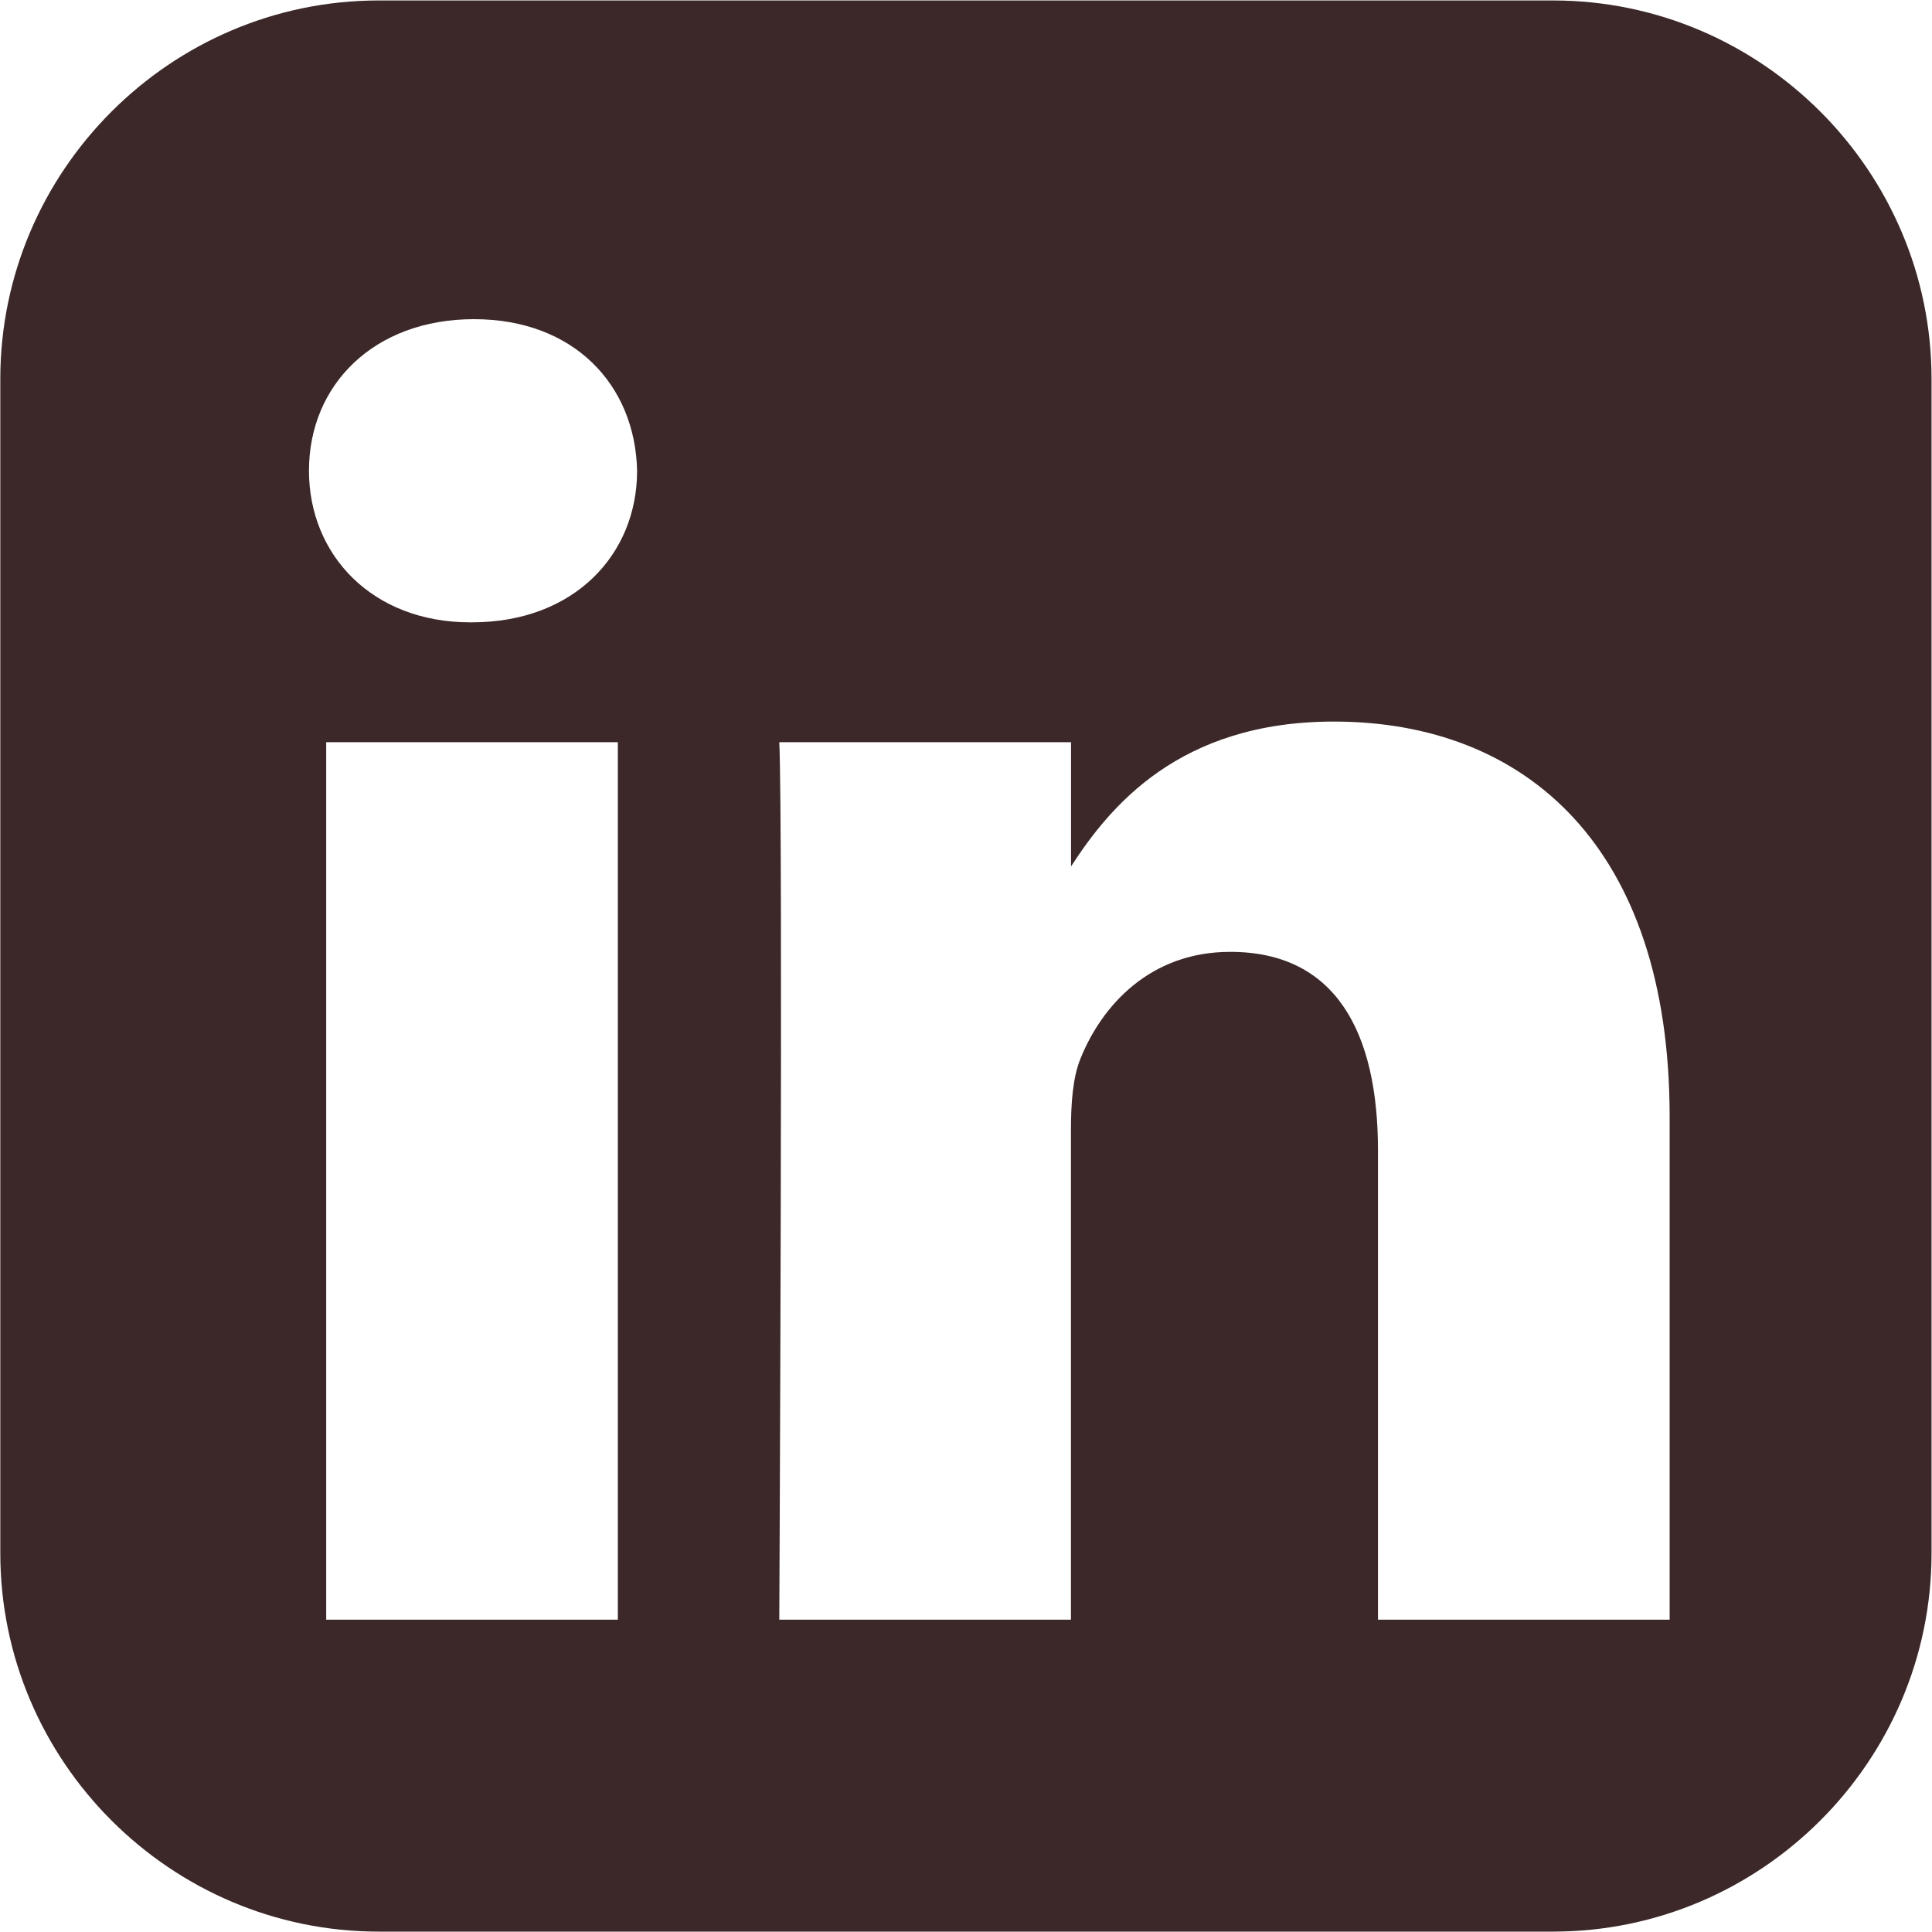
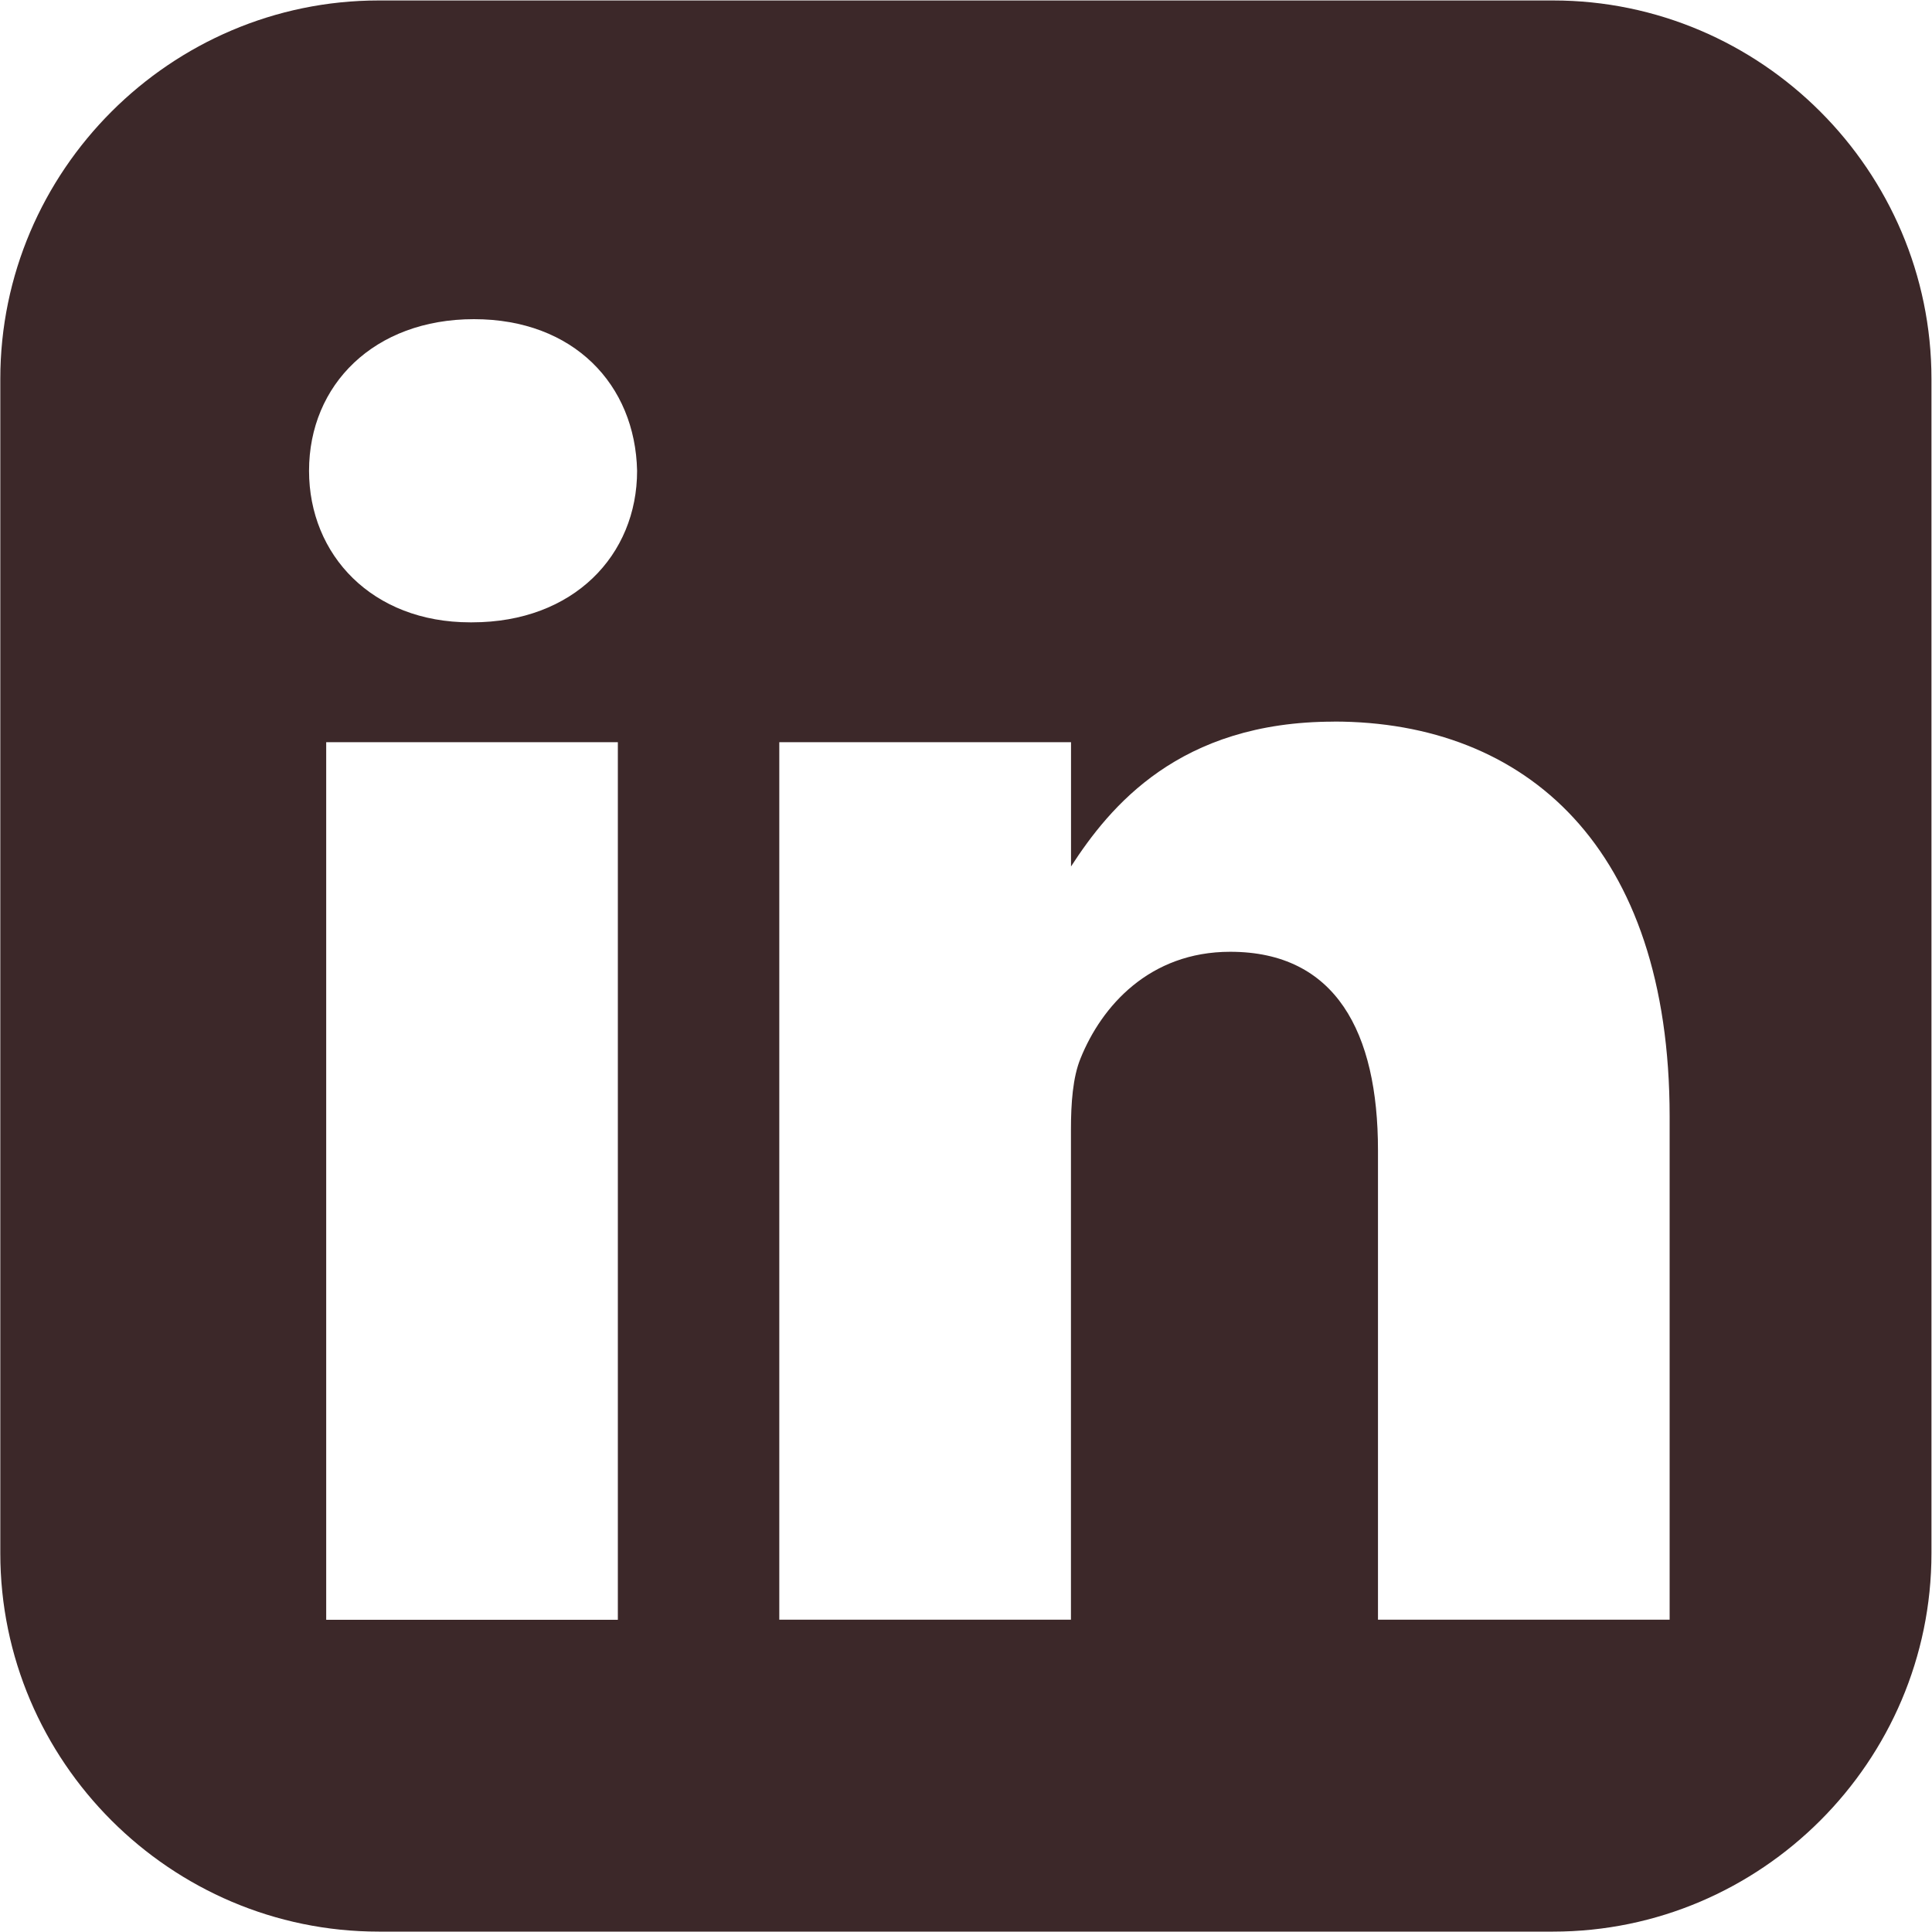
- <svg xmlns="http://www.w3.org/2000/svg" width="25" height="25" viewBox="0 0 25 25" fill="none">
-   <path d="M4.901 0.006C2.208 0.006 0.004 2.21 0.004 4.903V20.099C0.004 22.792 2.208 24.995 4.901 24.995H20.097C22.79 24.995 24.994 22.792 24.994 20.099V4.903C24.994 2.21 22.79 0.006 20.097 0.006H4.901ZM6.133 4.13C7.424 4.13 8.219 4.977 8.244 6.091C8.244 7.181 7.424 8.053 6.108 8.053H6.084C4.817 8.053 3.998 7.181 3.998 6.091C3.998 4.977 4.842 4.13 6.133 4.13H6.133ZM17.26 9.337C19.743 9.337 21.605 10.96 21.605 14.448V20.959H17.831V14.885C17.831 13.358 17.285 12.317 15.919 12.317C14.876 12.317 14.255 13.019 13.982 13.697C13.882 13.94 13.858 14.278 13.858 14.618V20.959H10.084C10.084 20.959 10.134 10.669 10.084 9.604H13.859V11.212C14.36 10.438 15.257 9.337 17.26 9.337V9.337ZM4.221 9.604H7.995V20.959H4.221V9.604Z" fill="#3C2829" />
+ <svg xmlns="http://www.w3.org/2000/svg" width="25" height="25" fill="none">
+   <path d="M4.901.006C2.208.006.004 2.21.004 4.903v15.196c0 2.693 2.204 4.896 4.897 4.896h15.196c2.693 0 4.896-2.203 4.896-4.896V4.903c0-2.693-2.203-4.897-4.896-4.897H4.901zM6.133 4.13c1.291 0 2.087.848 2.111 1.962 0 1.09-.82 1.961-2.136 1.961h-.024c-1.267 0-2.085-.871-2.085-1.961 0-1.114.843-1.962 2.134-1.962h0zM17.26 9.337c2.483 0 4.345 1.623 4.345 5.111v6.511h-3.774v-6.075c0-1.527-.546-2.568-1.912-2.568-1.043 0-1.664.702-1.937 1.38-.1.243-.124.581-.124.921v6.342h-3.774V9.604h3.775v1.608c.502-.774 1.398-1.874 3.401-1.874h0zm-13.039.267h3.774V20.96H4.221V9.604z" fill="#3c2829" />
</svg>
